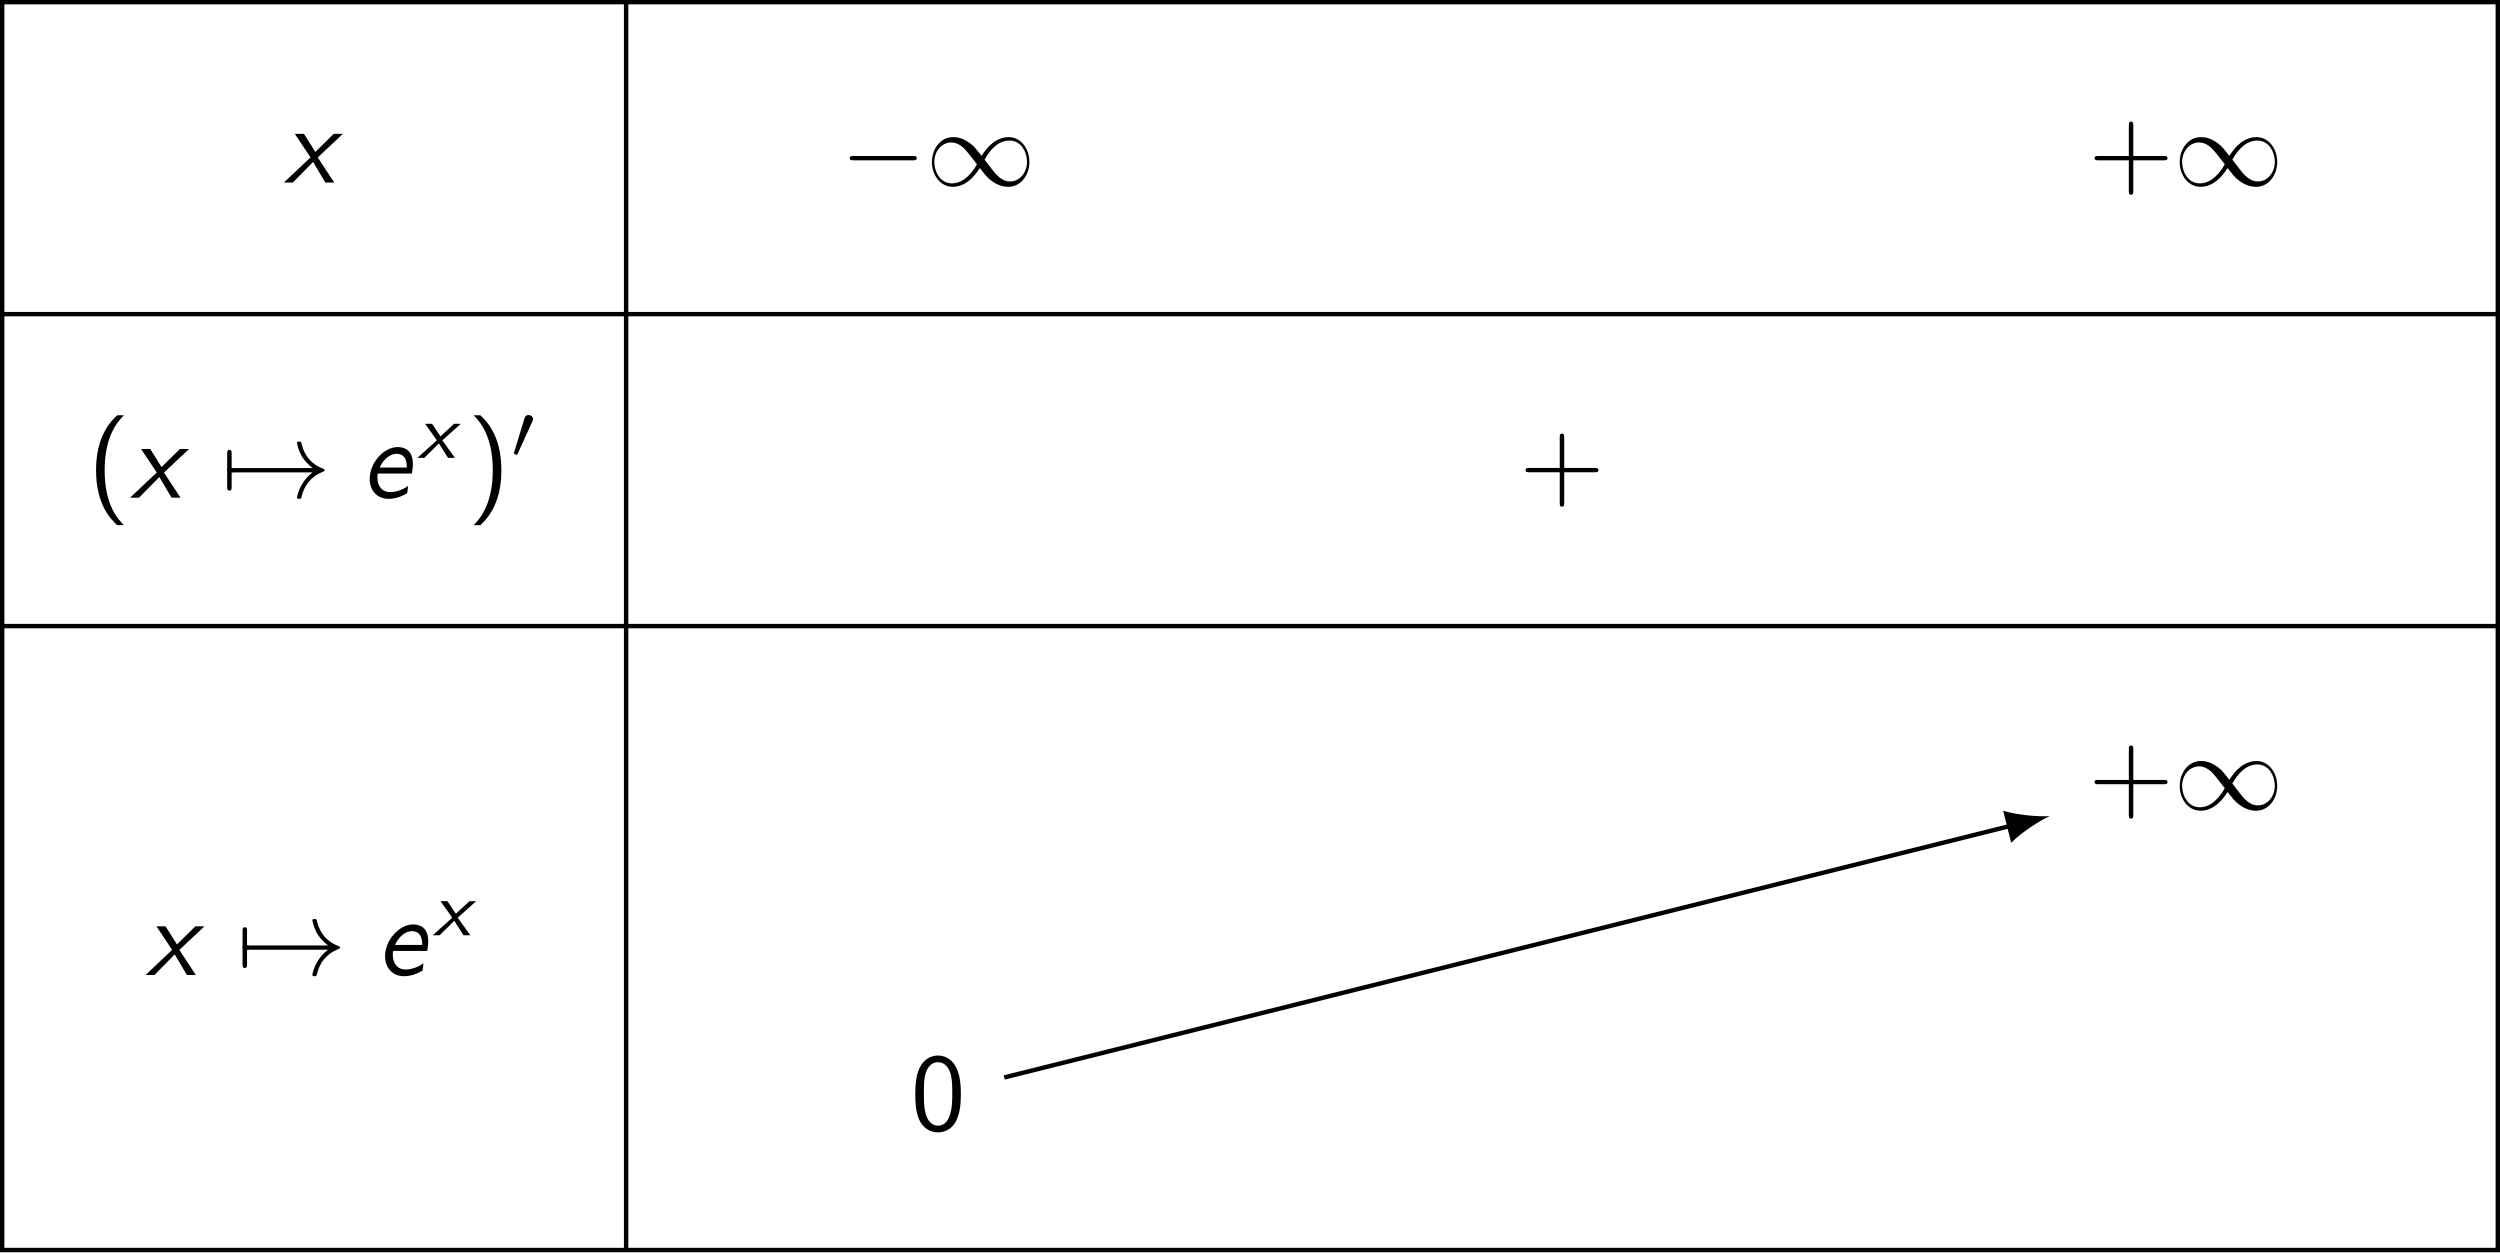
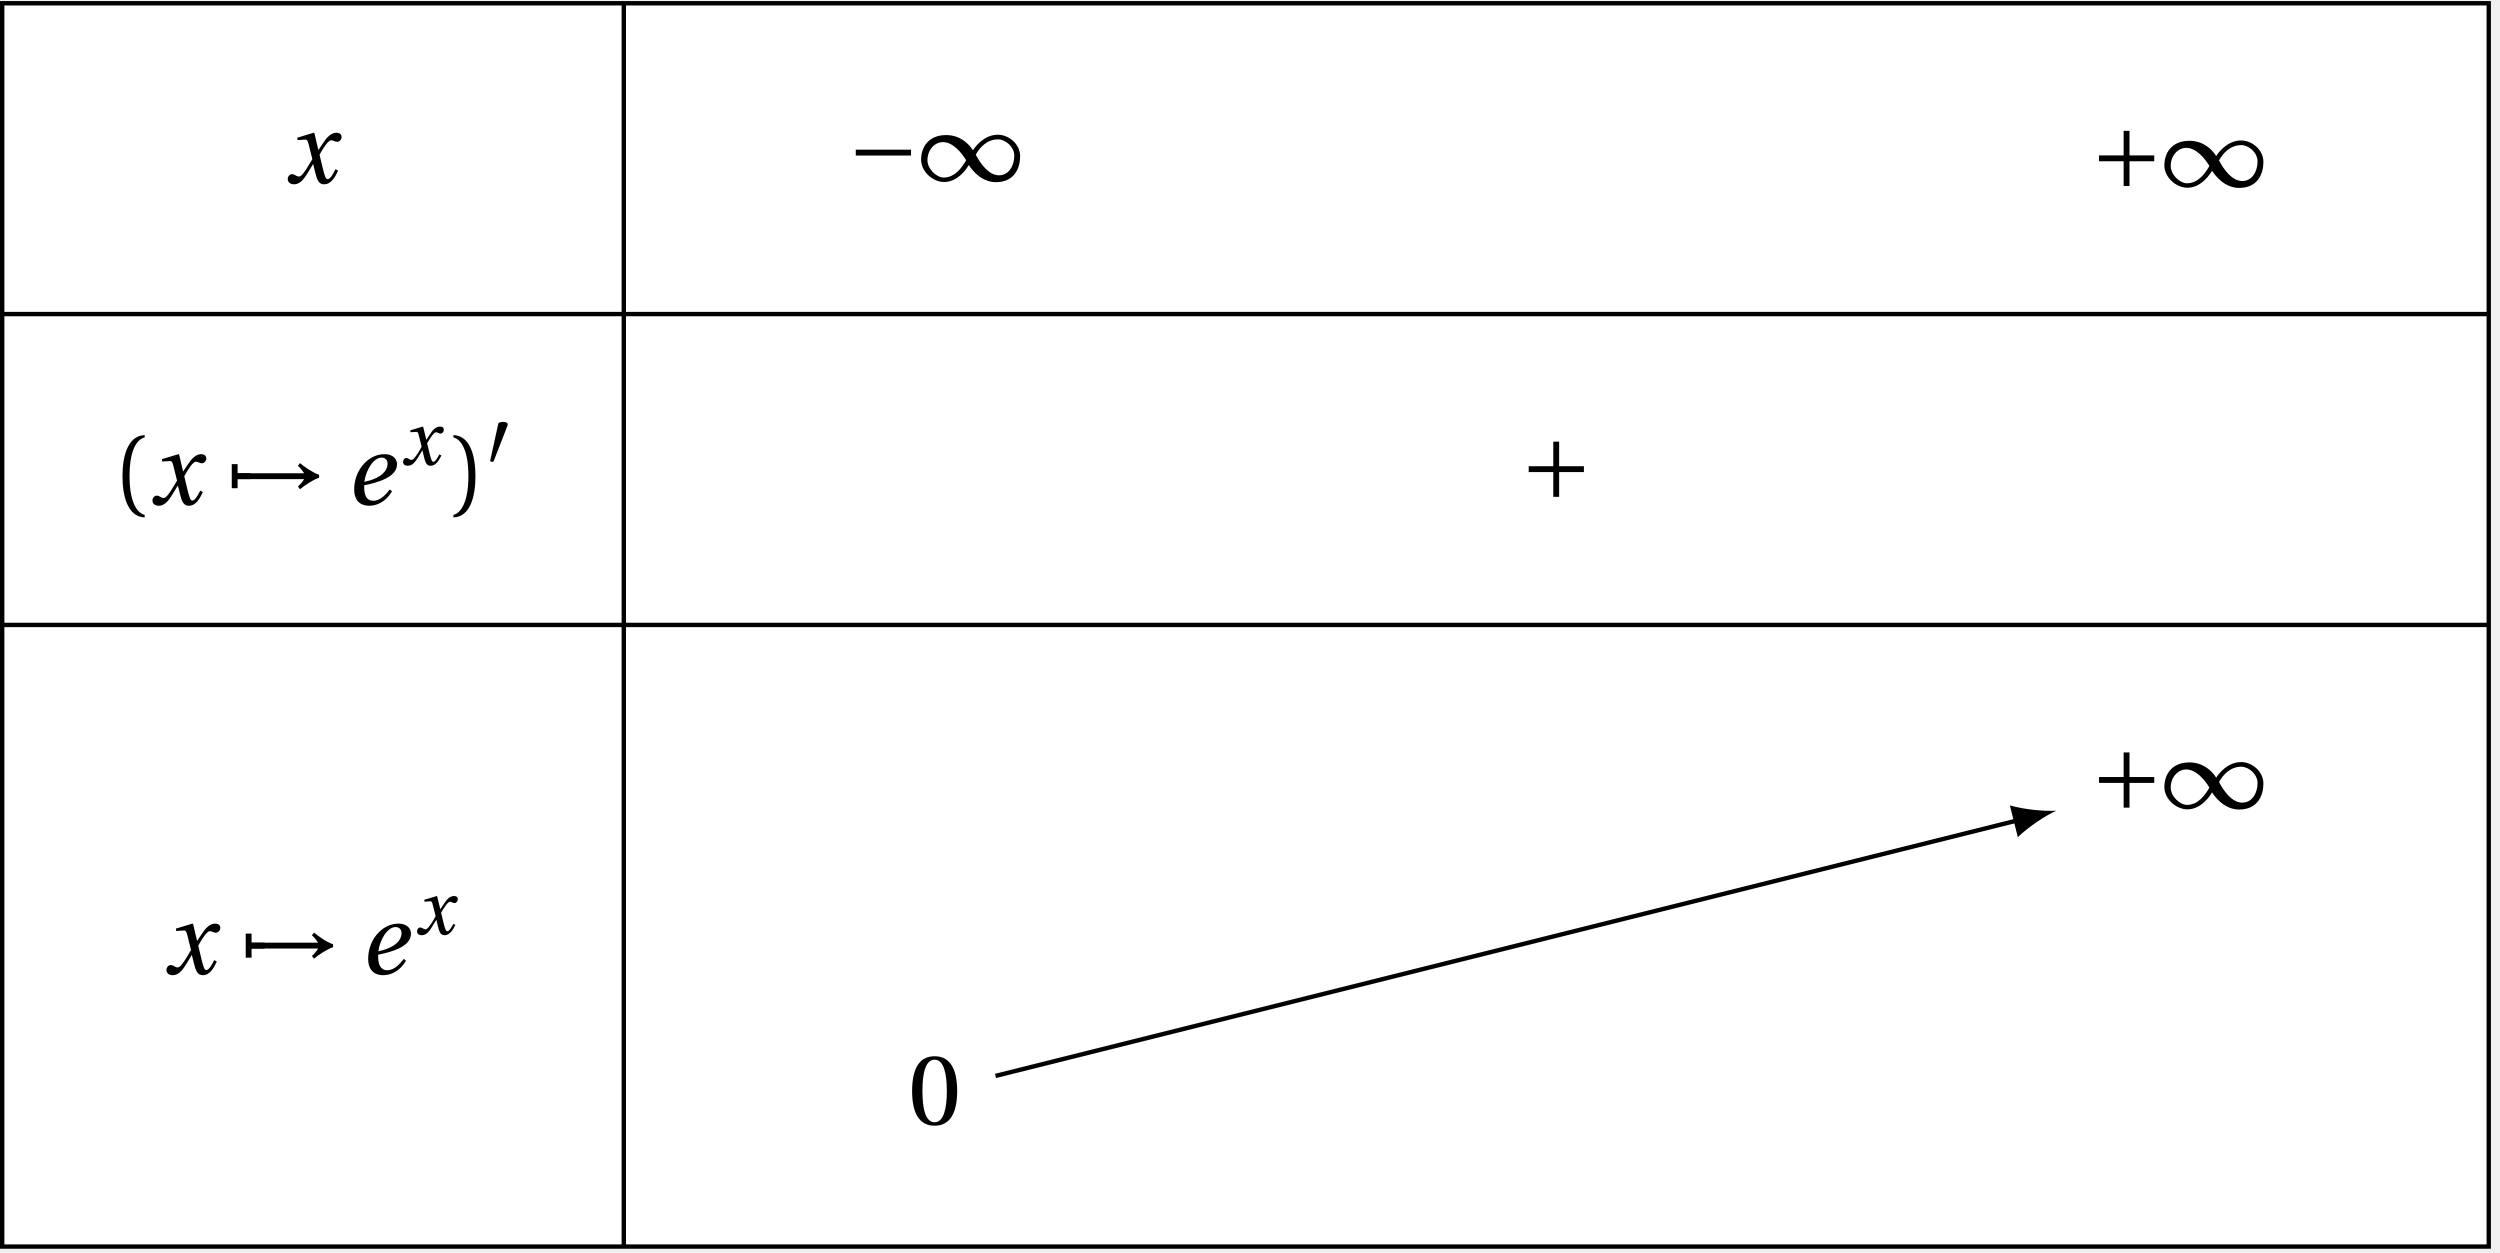
- <svg xmlns="http://www.w3.org/2000/svg" xmlns:xlink="http://www.w3.org/1999/xlink" viewBox="0 0 227.17 113.79">
+ <svg xmlns="http://www.w3.org/2000/svg" xmlns:xlink="http://www.w3.org/1999/xlink" width="227.17pt" height="113.784pt" viewBox="0 0 227.17 113.784" version="1.2">
  <defs>
-     <symbol id="a" overflow="visible">
-       <path d="M3.078-2.281l2.281-2.141h-.828l-1.672 1.641-1.031-1.641H1l1.422 2.141L-0 0h.812l1.844-1.875L3.766 0h.812z" />
-     </symbol>
-     <symbol id="h" overflow="visible">
-       <path d="M4.594-2.188c.047-.172.094-.547.094-.875 0-.172 0-.703-.312-1.094-.188-.234-.547-.438-1.062-.438-1.281 0-2.547 1.438-2.547 2.891 0 1.031.656 1.812 1.719 1.812.672 0 1.297-.266 1.688-.516.031-.125.062-.5.078-.656-.359.266-.984.562-1.641.562-.672 0-1.141-.5-1.141-1.312 0-.125 0-.234.031-.375zm-2.922-.547c.359-.797.984-1.25 1.531-1.25.938 0 .938.938.938 1.25z" />
-     </symbol>
-     <symbol id="b" overflow="visible">
-       <path d="M6.562-2.297c.172 0 .359 0 .359-.203 0-.188-.188-.188-.359-.188H1.172c-.172 0-.344 0-.344.188 0 .203.172.203.344.203z" />
-     </symbol>
-     <symbol id="c" overflow="visible">
-       <path d="M5.062-2.703c-.531-.672-.656-.828-.969-1.078-.562-.453-1.109-.625-1.625-.625-1.156 0-1.922 1.094-1.922 2.266 0 1.141.734 2.25 1.891 2.25 1.141 0 1.969-.906 2.453-1.703.547.672.656.828.969 1.078.562.453 1.125.625 1.625.625 1.172 0 1.922-1.094 1.922-2.266 0-1.141-.734-2.25-1.875-2.25-1.156 0-1.984.906-2.469 1.703zm.266.344c.406-.719 1.141-1.734 2.266-1.734 1.062 0 1.594 1.047 1.594 1.938 0 .984-.672 1.781-1.547 1.781-.578 0-1.016-.406-1.234-.625-.25-.266-.469-.578-1.078-1.359zm-.688.422c-.406.719-1.156 1.734-2.281 1.734-1.047 0-1.594-1.047-1.594-1.938 0-.984.672-1.781 1.547-1.781.578 0 1.031.406 1.234.625.25.266.484.578 1.094 1.359z" />
-     </symbol>
-     <symbol id="f" overflow="visible">
-       <path d="M.953-2.297c.047 0 .266 0 .266-.203 0-.188-.219-.188-.266-.188v-1.312c0-.156 0-.344-.203-.344s-.203.188-.203.344v3.016c0 .156 0 .344.203.344s.203-.188.203-.344z" />
-     </symbol>
-     <symbol id="g" overflow="visible">
-       <path d="M8.312-2.297c-.547.422-.812.828-.891.969-.453.688-.531 1.312-.531 1.312 0 .125.125.125.203.125.156 0 .172-.016.219-.203.219-.969.812-1.812 1.938-2.266.125-.047.156-.062.156-.141 0-.062-.062-.094-.078-.109-.453-.156-1.656-.656-2.031-2.328-.031-.125-.047-.156-.203-.156-.078 0-.203 0-.203.125 0 .016.094.641.5 1.312.203.297.5.641.922.969h-7.406c-.172 0-.359 0-.359.188 0 .203.188.203.359.203z" />
-     </symbol>
-     <symbol id="d" overflow="visible">
-       <path d="M4.078-2.297h2.781c.141 0 .328 0 .328-.203 0-.188-.188-.188-.328-.188H4.078v-2.797c0-.141 0-.328-.203-.328s-.203.188-.203.328v2.797H.891c-.141 0-.328 0-.328.188 0 .203.188.203.328.203h2.781V.5c0 .141 0 .328.203.328S4.078.641 4.078.5z" />
-     </symbol>
-     <symbol id="e" overflow="visible">
-       <path d="M2.703-7.484c-.328.312-.984.922-1.453 2.141C.859-4.281.781-3.219.781-2.5c0 3.234 1.438 4.547 1.922 5h.609c-.484-.484-1.75-1.766-1.75-5 0-.547.031-1.719.438-2.891.406-1.156.984-1.75 1.312-2.094z" />
-     </symbol>
-     <symbol id="j" overflow="visible">
-       <path d="M1.172 2.5c.312-.312.984-.922 1.438-2.141.406-1.062.469-2.125.469-2.859 0-3.219-1.438-4.531-1.906-4.984H.563c.469.484 1.734 1.766 1.734 4.984 0 .562-.031 1.734-.438 2.906C1.453 1.562.891 2.156.563 2.5z" />
-     </symbol>
-     <symbol id="l" overflow="visible">
-       <path d="M4.562-3.25c0-.781-.047-1.719-.469-2.516-.406-.75-1.094-1-1.594-1-.594 0-1.297.281-1.703 1.156-.328.734-.375 1.562-.375 2.359 0 .781.031 1.516.328 2.25.406.953 1.156 1.219 1.734 1.219.719 0 1.359-.406 1.672-1.094.297-.656.406-1.312.406-2.375zM2.5-.391c-.531 0-.938-.375-1.141-1.094-.156-.562-.156-1.109-.156-1.891 0-.625 0-1.219.156-1.766.062-.188.312-1.016 1.125-1.016.781 0 1.031.766 1.109.938.188.562.188 1.234.188 1.844 0 .656 0 1.297-.188 1.922-.25.906-.781 1.062-1.094 1.062z" />
-     </symbol>
-     <symbol id="i" overflow="visible">
-       <path d="M2.266-1.594l1.672-1.5h-.609l-1.234 1.141-.766-1.141h-.625l1.062 1.5L0 0h.625l1.328-1.312L2.781 0h.625z" />
-     </symbol>
-     <symbol id="k" overflow="visible">
-       <path d="M2.016-3.297c.062-.109.062-.172.062-.219 0-.219-.188-.375-.406-.375-.266 0-.344.219-.375.328L.375-.547c-.016.016-.047.094-.047.109 0 .078.219.156.281.156.047 0 .047-.016.094-.125z" />
-     </symbol>
+     <g>
+       <symbol overflow="visible" id="glyph0-0">
+         <path style="stroke:none;" d="" />
+       </symbol>
+       <symbol overflow="visible" id="glyph0-1">
+         <path style="stroke:none;" d="M 4.625 -1.266 C 4.406 -0.844 4.156 -0.359 3.906 -0.359 C 3.734 -0.359 3.656 -0.578 3.453 -1.391 L 3.172 -2.578 C 3.5 -3.172 3.953 -3.891 4.219 -3.891 C 4.312 -3.891 4.375 -3.875 4.484 -3.828 C 4.578 -3.781 4.656 -3.75 4.766 -3.75 C 4.969 -3.75 5.172 -3.938 5.172 -4.188 C 5.172 -4.469 4.953 -4.578 4.703 -4.578 C 4.219 -4.578 3.812 -4.141 3.484 -3.625 L 3.078 -3.016 L 3.062 -3.016 L 2.703 -4.547 L 2.641 -4.578 L 1.141 -4.125 L 1.172 -3.906 L 1.859 -3.953 C 2.016 -3.953 2.078 -3.922 2.188 -3.5 L 2.516 -2.172 L 2.25 -1.734 C 1.859 -1.062 1.531 -0.594 1.312 -0.594 C 1.219 -0.594 1.125 -0.625 1.047 -0.672 C 0.953 -0.719 0.828 -0.812 0.672 -0.812 C 0.438 -0.812 0.281 -0.578 0.281 -0.359 C 0.281 -0.094 0.5 0.109 0.859 0.109 C 1.484 0.109 1.844 -0.516 2.219 -1.125 L 2.578 -1.719 L 2.594 -1.719 L 2.766 -1.016 C 2.938 -0.281 3.109 0.109 3.578 0.109 C 4.25 0.109 4.594 -0.578 4.859 -1.125 Z M 4.625 -1.266 " />
+       </symbol>
+       <symbol overflow="visible" id="glyph0-2">
+         <path style="stroke:none;" d="M 3.969 -1.375 C 3.641 -0.953 3.141 -0.344 2.469 -0.344 C 1.828 -0.344 1.641 -0.891 1.641 -1.609 C 1.641 -1.656 1.641 -1.688 1.641 -1.75 C 3.172 -2.062 3.844 -2.422 4.234 -2.797 C 4.547 -3.109 4.625 -3.406 4.625 -3.672 C 4.625 -4.156 4.234 -4.578 3.484 -4.578 C 2.672 -4.578 1.984 -4.156 1.484 -3.547 C 1 -2.953 0.734 -2.156 0.734 -1.391 C 0.734 -0.109 1.562 0.109 2.094 0.109 C 2.75 0.109 3.562 -0.188 4.172 -1.203 Z M 1.656 -2.062 C 1.812 -3.172 2.5 -4.266 3.234 -4.266 C 3.547 -4.266 3.766 -4.047 3.766 -3.719 C 3.766 -3.078 3.203 -2.391 1.656 -2.062 Z M 1.656 -2.062 " />
+       </symbol>
+       <symbol overflow="visible" id="glyph1-0">
+         <path style="stroke:none;" d="" />
+       </symbol>
+       <symbol overflow="visible" id="glyph1-1">
+         <path style="stroke:none;" d="M 5.797 -2.312 L 5.797 -2.844 L 0.781 -2.844 L 0.781 -2.312 Z M 5.797 -2.312 " />
+       </symbol>
+       <symbol overflow="visible" id="glyph1-2">
+         <path style="stroke:none;" d="M 4.484 -1.438 C 4.797 -0.953 5.641 0.109 6.938 0.109 C 8.625 0.109 9.141 -1.172 9.141 -2.25 C 9.141 -3.344 8.125 -4.203 7.109 -4.203 C 5.828 -4.203 5 -3.031 4.859 -2.797 L 4.844 -2.797 C 4.484 -3.375 3.688 -4.172 2.422 -4.172 C 0.766 -4.172 0.141 -3.016 0.141 -1.938 C 0.141 -0.844 1.219 0.094 2.234 0.094 C 3.516 0.094 4.312 -1.172 4.469 -1.438 Z M 5.109 -2.391 C 5.453 -3.016 6.109 -3.781 7.141 -3.781 C 7.797 -3.781 8.609 -3.109 8.609 -2.297 C 8.609 -1.375 8.109 -0.516 7.219 -0.516 C 6.281 -0.516 5.531 -1.578 5.109 -2.391 Z M 4.234 -1.891 C 3.891 -1.266 3.234 -0.312 2.203 -0.312 C 1.547 -0.312 0.719 -1.078 0.719 -1.891 C 0.719 -2.812 1.359 -3.531 2.125 -3.531 C 3.031 -3.531 3.812 -2.578 4.234 -1.891 Z M 4.234 -1.891 " />
+       </symbol>
+       <symbol overflow="visible" id="glyph1-3">
+         <path style="stroke:none;" d="M 0.781 -2.844 L 0.781 -2.312 L 3.016 -2.312 L 3.016 -0.062 L 3.547 -0.062 L 3.547 -2.312 L 5.797 -2.312 L 5.797 -2.844 L 3.547 -2.844 L 3.547 -5.078 L 3.016 -5.078 L 3.016 -2.844 Z M 0.781 -2.844 " />
+       </symbol>
+       <symbol overflow="visible" id="glyph1-4">
+         <path style="stroke:none;" d="M 0.438 -3.672 L 0.438 -1.484 L 0.969 -1.484 L 0.969 -2.312 L 2.156 -2.312 L 2.156 -2.844 L 0.969 -2.844 L 0.969 -3.672 Z M 0.438 -3.672 " />
+       </symbol>
+       <symbol overflow="visible" id="glyph1-5">
+         <path style="stroke:none;" d="M 8.375 -2.703 C 7.797 -2.891 7 -3.453 6.641 -3.766 L 6.453 -3.516 C 6.703 -3.297 6.922 -3 7.016 -2.844 L 0.656 -2.844 L 0.656 -2.312 L 7.016 -2.312 C 6.938 -2.172 6.703 -1.859 6.453 -1.641 L 6.641 -1.391 C 7 -1.703 7.812 -2.25 8.375 -2.438 Z M 8.375 -2.703 " />
+       </symbol>
+       <symbol overflow="visible" id="glyph2-0">
+         <path style="stroke:none;" d="" />
+       </symbol>
+       <symbol overflow="visible" id="glyph2-1">
+         <path style="stroke:none;" d="M 1.594 -2.578 C 1.594 -5.188 2.391 -5.969 2.969 -6.094 L 2.969 -6.312 C 1.375 -6.25 0.953 -4.266 0.953 -2.578 C 0.953 -0.875 1.375 1.109 2.969 1.172 L 2.969 0.938 C 2.438 0.828 1.594 0.062 1.594 -2.578 Z M 1.594 -2.578 " />
+       </symbol>
+       <symbol overflow="visible" id="glyph2-2">
+         <path style="stroke:none;" d="M 1.594 -2.578 C 1.594 0.062 0.75 0.828 0.234 0.938 L 0.234 1.172 C 1.828 1.109 2.234 -0.875 2.234 -2.578 C 2.234 -4.266 1.828 -6.25 0.234 -6.312 L 0.234 -6.094 C 0.797 -5.969 1.594 -5.188 1.594 -2.578 Z M 1.594 -2.578 " />
+       </symbol>
+       <symbol overflow="visible" id="glyph2-3">
+         <path style="stroke:none;" d="M 2.422 -5.891 C 3.281 -5.891 3.531 -4.531 3.531 -3.047 C 3.531 -1.562 3.281 -0.203 2.422 -0.203 C 1.547 -0.203 1.312 -1.562 1.312 -3.047 C 1.312 -4.531 1.547 -5.891 2.422 -5.891 Z M 2.422 -6.203 C 0.906 -6.203 0.375 -4.875 0.375 -3.047 C 0.375 -1.219 0.906 0.109 2.422 0.109 C 3.922 0.109 4.469 -1.219 4.469 -3.047 C 4.469 -4.875 3.922 -6.203 2.422 -6.203 Z M 2.422 -6.203 " />
+       </symbol>
+       <symbol overflow="visible" id="glyph3-0">
+         <path style="stroke:none;" d="" />
+       </symbol>
+       <symbol overflow="visible" id="glyph3-1">
+         <path style="stroke:none;" d="M 3.516 -0.953 C 3.344 -0.641 3.156 -0.281 2.969 -0.281 C 2.844 -0.281 2.781 -0.438 2.625 -1.047 L 2.406 -1.969 C 2.656 -2.406 3.016 -2.969 3.219 -2.969 C 3.281 -2.969 3.328 -2.953 3.406 -2.906 C 3.469 -2.875 3.547 -2.844 3.625 -2.844 C 3.781 -2.844 3.922 -3 3.922 -3.188 C 3.922 -3.406 3.766 -3.484 3.578 -3.484 C 3.203 -3.484 2.891 -3.156 2.656 -2.766 L 2.344 -2.297 L 2.328 -2.297 L 2.047 -3.453 L 2.016 -3.484 L 0.875 -3.141 L 0.891 -2.969 L 1.406 -3 C 1.531 -3.016 1.578 -2.969 1.656 -2.656 L 1.906 -1.656 L 1.719 -1.312 C 1.422 -0.812 1.156 -0.453 0.984 -0.453 C 0.922 -0.453 0.859 -0.484 0.797 -0.516 C 0.719 -0.547 0.625 -0.625 0.516 -0.625 C 0.328 -0.625 0.219 -0.438 0.219 -0.266 C 0.219 -0.062 0.375 0.078 0.656 0.078 C 1.125 0.078 1.406 -0.391 1.688 -0.859 L 1.969 -1.312 L 1.984 -1.312 L 2.109 -0.766 C 2.234 -0.219 2.359 0.078 2.719 0.078 C 3.219 0.078 3.484 -0.438 3.703 -0.859 Z M 3.516 -0.953 " />
+       </symbol>
+       <symbol overflow="visible" id="glyph4-0">
+         <path style="stroke:none;" d="" />
+       </symbol>
+       <symbol overflow="visible" id="glyph4-1">
+         <path style="stroke:none;" d="M 1.922 -3.5 C 1.969 -3.609 1.969 -3.672 1.969 -3.703 C 1.969 -3.844 1.766 -3.906 1.547 -3.906 C 1.344 -3.906 1.125 -3.844 1.109 -3.734 L 0.375 -0.375 C 0.375 -0.312 0.469 -0.281 0.562 -0.281 C 0.609 -0.281 0.672 -0.297 0.688 -0.328 Z M 1.922 -3.5 " />
+       </symbol>
+     </g>
+     <clipPath id="clip1">
+       <path d="M 0 0.098 L 226.344 0.098 L 226.344 113.469 L 0 113.469 Z M 0 0.098 " />
+     </clipPath>
+     <clipPath id="clip2">
+       <path d="M 56 0.098 L 57 0.098 L 57 113.469 L 56 113.469 Z M 56 0.098 " />
+     </clipPath>
+     <clipPath id="clip3">
+       <path d="M 0 0.098 L 226.344 0.098 L 226.344 113.469 L 0 113.469 Z M 0 0.098 " />
+     </clipPath>
+     <clipPath id="clip4">
+       <path d="M 0 28 L 226.344 28 L 226.344 29 L 0 29 Z M 0 28 " />
+     </clipPath>
+     <clipPath id="clip5">
+       <path d="M 0 56 L 226.344 56 L 226.344 57 L 0 57 Z M 0 56 " />
+     </clipPath>
  </defs>
-   <path fill="#fff" d="M.2.2v113.39h226.77V.2z" />
-   <use width="100%" height="100%" x="174.504" y="141.388" transform="translate(-148.71 -124.8)" xlink:href="#a" />
-   <g transform="translate(-148.71 -124.8)">
-     <use width="100%" height="100%" x="225.095" y="141.665" xlink:href="#b" />
-     <use width="100%" height="100%" x="232.844" y="141.665" xlink:href="#c" />
+   <g id="surface1">
+     <g clip-path="url(#clip1)" clip-rule="nonzero">
+       <path style=" stroke:none;fill-rule:nonzero;fill:rgb(100%,100%,100%);fill-opacity:1;" d="M 0.199 0.297 L 0.199 113.273 L 226.148 113.273 L 226.148 0.297 Z M 0.199 0.297 " />
+     </g>
+     <g style="fill:rgb(0%,0%,0%);fill-opacity:1;">
+       <use xlink:href="#glyph0-1" x="25.865" y="16.638" />
+     </g>
+     <g style="fill:rgb(0%,0%,0%);fill-opacity:1;">
+       <use xlink:href="#glyph1-1" x="76.982" y="16.445" />
+       <use xlink:href="#glyph1-2" x="83.557" y="16.445" />
+     </g>
+     <g style="fill:rgb(0%,0%,0%);fill-opacity:1;">
+       <use xlink:href="#glyph1-3" x="189.955" y="16.966" />
+       <use xlink:href="#glyph1-2" x="196.53" y="16.966" />
+     </g>
+     <g style="fill:rgb(0%,0%,0%);fill-opacity:1;">
+       <use xlink:href="#glyph2-1" x="10.177" y="45.847" />
+     </g>
+     <g style="fill:rgb(0%,0%,0%);fill-opacity:1;">
+       <use xlink:href="#glyph0-1" x="13.572" y="45.847" />
+     </g>
+     <g style="fill:rgb(0%,0%,0%);fill-opacity:1;">
+       <use xlink:href="#glyph1-4" x="20.621" y="45.847" />
+       <use xlink:href="#glyph1-5" x="20.621" y="45.847" />
+     </g>
+     <g style="fill:rgb(0%,0%,0%);fill-opacity:1;">
+       <use xlink:href="#glyph0-2" x="31.451" y="45.847" />
+     </g>
+     <g style="fill:rgb(0%,0%,0%);fill-opacity:1;">
+       <use xlink:href="#glyph3-1" x="36.407" y="42.245" />
+     </g>
+     <g style="fill:rgb(0%,0%,0%);fill-opacity:1;">
+       <use xlink:href="#glyph2-2" x="40.969" y="45.847" />
+     </g>
+     <g style="fill:rgb(0%,0%,0%);fill-opacity:1;">
+       <use xlink:href="#glyph4-1" x="44.166" y="42.245" />
+     </g>
+     <g style="fill:rgb(0%,0%,0%);fill-opacity:1;">
+       <use xlink:href="#glyph1-3" x="138.129" y="45.209" />
+     </g>
+     <g style="fill:rgb(0%,0%,0%);fill-opacity:1;">
+       <use xlink:href="#glyph0-1" x="14.843" y="88.505" />
+     </g>
+     <g style="fill:rgb(0%,0%,0%);fill-opacity:1;">
+       <use xlink:href="#glyph1-4" x="21.891" y="88.505" />
+       <use xlink:href="#glyph1-5" x="21.891" y="88.505" />
+     </g>
+     <g style="fill:rgb(0%,0%,0%);fill-opacity:1;">
+       <use xlink:href="#glyph0-2" x="32.721" y="88.505" />
+     </g>
+     <g style="fill:rgb(0%,0%,0%);fill-opacity:1;">
+       <use xlink:href="#glyph3-1" x="37.677" y="84.903" />
+     </g>
+     <g style="fill:rgb(0%,0%,0%);fill-opacity:1;">
+       <use xlink:href="#glyph2-3" x="82.507" y="102.182" />
+     </g>
+     <g style="fill:rgb(0%,0%,0%);fill-opacity:1;">
+       <use xlink:href="#glyph1-3" x="189.955" y="73.451" />
+       <use xlink:href="#glyph1-2" x="196.53" y="73.451" />
+     </g>
+     <path style="fill:none;stroke-width:0.399;stroke-linecap:butt;stroke-linejoin:miter;stroke:rgb(0%,0%,0%);stroke-opacity:1;stroke-miterlimit:10;" d="M 5.552 -83.651 L 98.81 -60.332 " transform="matrix(0.99636,0,0,-0.99636,84.9287,14.41918)" />
+     <path style=" stroke:none;fill-rule:nonzero;fill:rgb(0%,0%,0%);fill-opacity:1;" d="M 186.848 73.668 C 185.773 73.73 183.957 73.57 182.633 73.184 L 183.355 76.074 C 184.344 75.109 185.867 74.117 186.848 73.668 " />
+     <g clip-path="url(#clip2)" clip-rule="nonzero">
+       <path style="fill:none;stroke-width:0.399;stroke-linecap:butt;stroke-linejoin:miter;stroke:rgb(0%,0%,0%);stroke-opacity:1;stroke-miterlimit:10;" d="M -28.348 14.174 L -28.348 -99.215 " transform="matrix(0.99636,0,0,-0.99636,84.9287,14.41918)" />
+     </g>
+     <g clip-path="url(#clip3)" clip-rule="nonzero">
+       <path style="fill:none;stroke-width:0.399;stroke-linecap:butt;stroke-linejoin:miter;stroke:rgb(0%,0%,0%);stroke-opacity:1;stroke-miterlimit:10;" d="M -85.039 14.174 L -85.039 -99.215 L 141.736 -99.215 L 141.736 14.174 Z M -85.039 14.174 " transform="matrix(0.99636,0,0,-0.99636,84.9287,14.41918)" />
+     </g>
+     <g clip-path="url(#clip4)" clip-rule="nonzero">
+       <path style="fill:none;stroke-width:0.399;stroke-linecap:butt;stroke-linejoin:miter;stroke:rgb(0%,0%,0%);stroke-opacity:1;stroke-miterlimit:10;" d="M -85.039 -14.171 L 141.736 -14.171 " transform="matrix(0.99636,0,0,-0.99636,84.9287,14.41918)" />
+     </g>
+     <g clip-path="url(#clip5)" clip-rule="nonzero">
+       <path style="fill:none;stroke-width:0.399;stroke-linecap:butt;stroke-linejoin:miter;stroke:rgb(0%,0%,0%);stroke-opacity:1;stroke-miterlimit:10;" d="M -85.039 -42.521 L 141.736 -42.521 " transform="matrix(0.99636,0,0,-0.99636,84.9287,14.41918)" />
+     </g>
  </g>
-   <use width="100%" height="100%" x="338.481" y="141.665" transform="translate(-148.71 -124.8)" xlink:href="#d" />
-   <use width="100%" height="100%" x="346.23" y="141.665" transform="translate(-148.71 -124.8)" xlink:href="#c" />
-   <use width="100%" height="100%" x="156.657" y="170.02" transform="translate(-148.71 -124.8)" xlink:href="#e" />
-   <use width="100%" height="100%" x="160.531" y="170.02" transform="translate(-148.71 -124.8)" xlink:href="#a" />
-   <g transform="translate(-148.71 -124.8)">
-     <use width="100%" height="100%" x="168.806" y="170.02" xlink:href="#f" />
-     <use width="100%" height="100%" x="168.806" y="170.02" xlink:href="#g" />
-   </g>
-   <use width="100%" height="100%" x="181.536" y="170.02" transform="translate(-148.71 -124.8)" xlink:href="#h" />
-   <use width="100%" height="100%" x="186.639" y="166.405" transform="translate(-148.71 -124.8)" xlink:href="#i" />
-   <use width="100%" height="100%" x="191.19" y="170.02" transform="translate(-148.71 -124.8)" xlink:href="#j" />
-   <use width="100%" height="100%" x="195.064" y="166.405" transform="translate(-148.71 -124.8)" xlink:href="#k" />
-   <use width="100%" height="100%" x="286.769" y="170.011" transform="translate(-148.71 -124.8)" xlink:href="#d" />
-   <use width="100%" height="100%" x="161.929" y="213.398" transform="translate(-148.71 -124.8)" xlink:href="#a" />
-   <g transform="translate(-148.71 -124.8)">
-     <use width="100%" height="100%" x="170.204" y="213.398" xlink:href="#f" />
-     <use width="100%" height="100%" x="170.204" y="213.398" xlink:href="#g" />
-   </g>
-   <use width="100%" height="100%" x="182.934" y="213.398" transform="translate(-148.71 -124.8)" xlink:href="#h" />
-   <use width="100%" height="100%" x="188.037" y="209.783" transform="translate(-148.71 -124.8)" xlink:href="#i" />
-   <use width="100%" height="100%" x="231.46" y="227.479" transform="translate(-148.71 -124.8)" xlink:href="#l" />
-   <use width="100%" height="100%" x="338.481" y="198.358" transform="translate(-148.71 -124.8)" xlink:href="#d" />
-   <use width="100%" height="100%" x="346.23" y="198.358" transform="translate(-148.71 -124.8)" xlink:href="#c" />
-   <path fill="none" stroke="#000" stroke-miterlimit="10" stroke-width=".399" d="M91.25 97.907l91.523-22.883" />
-   <path d="M186.25 74.16c-1.078.066-2.898-.098-4.227-.484l.727 2.902c.988-.969 2.519-1.969 3.5-2.418" />
-   <path fill="none" stroke="#000" stroke-miterlimit="10" stroke-width=".399" d="M56.894.196v113.39M.199.196v113.39h226.77V.196zM.199 28.544h226.77M.199 56.891h226.77" />
</svg>
